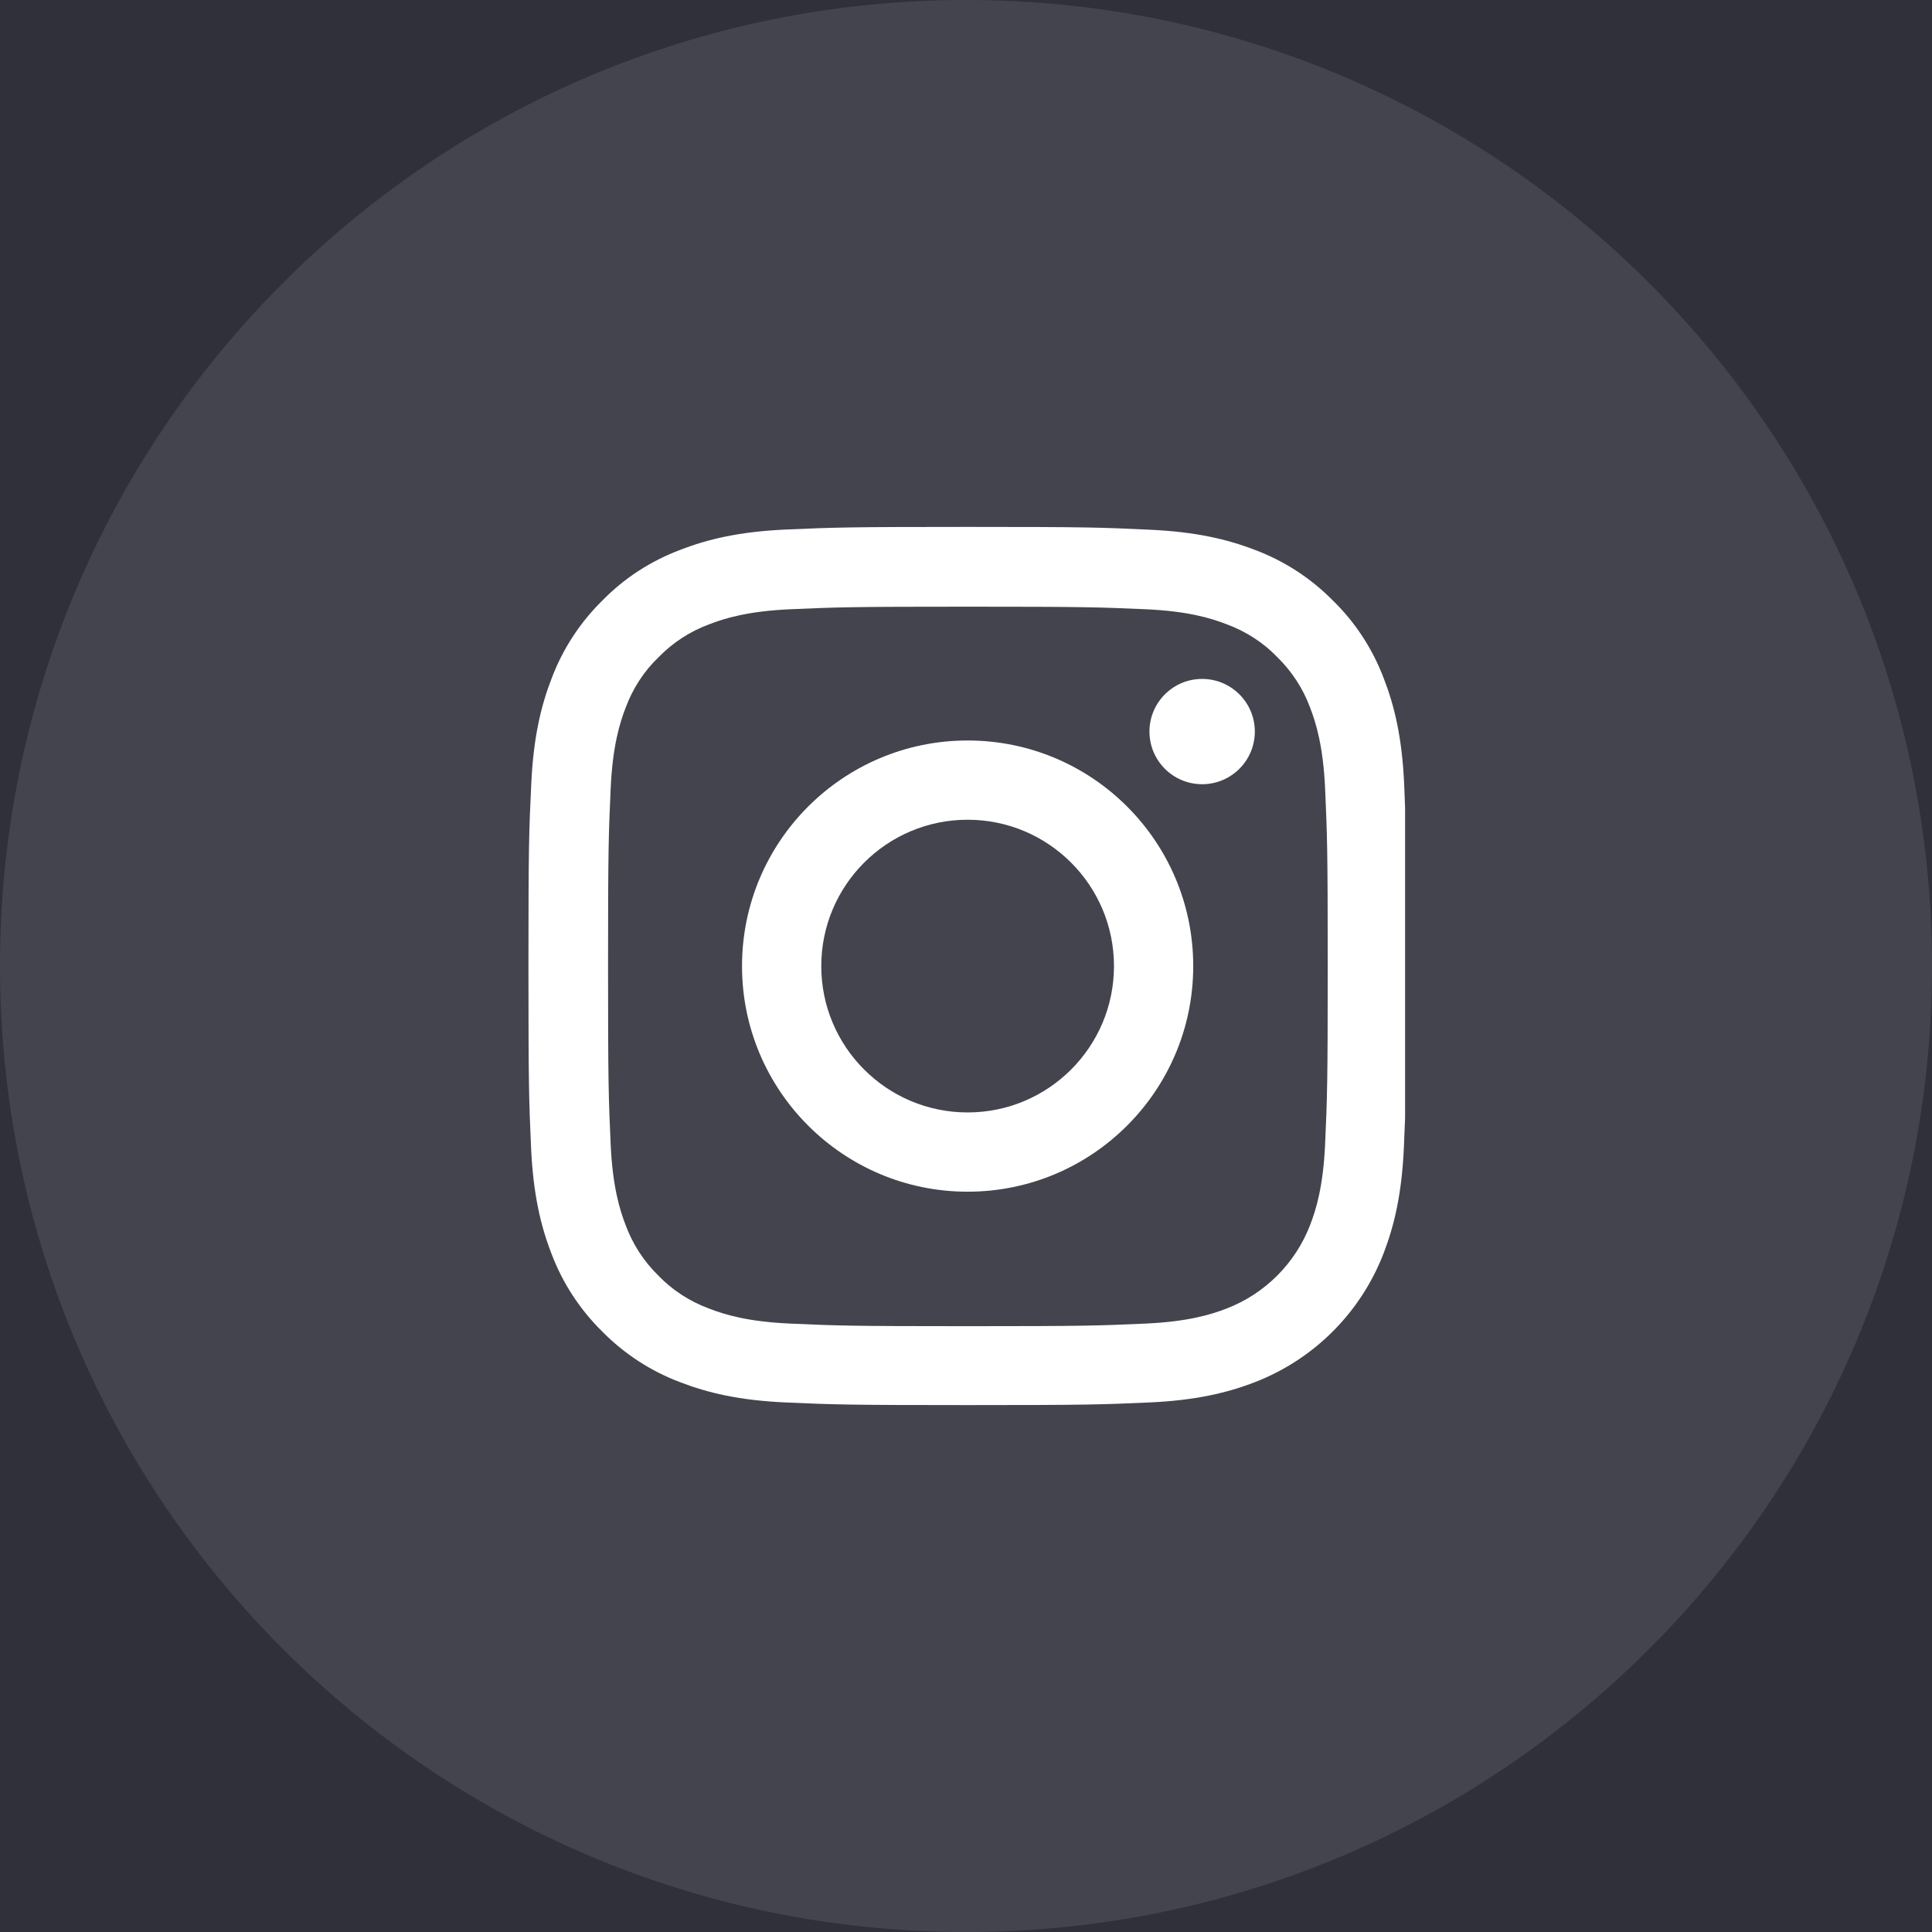
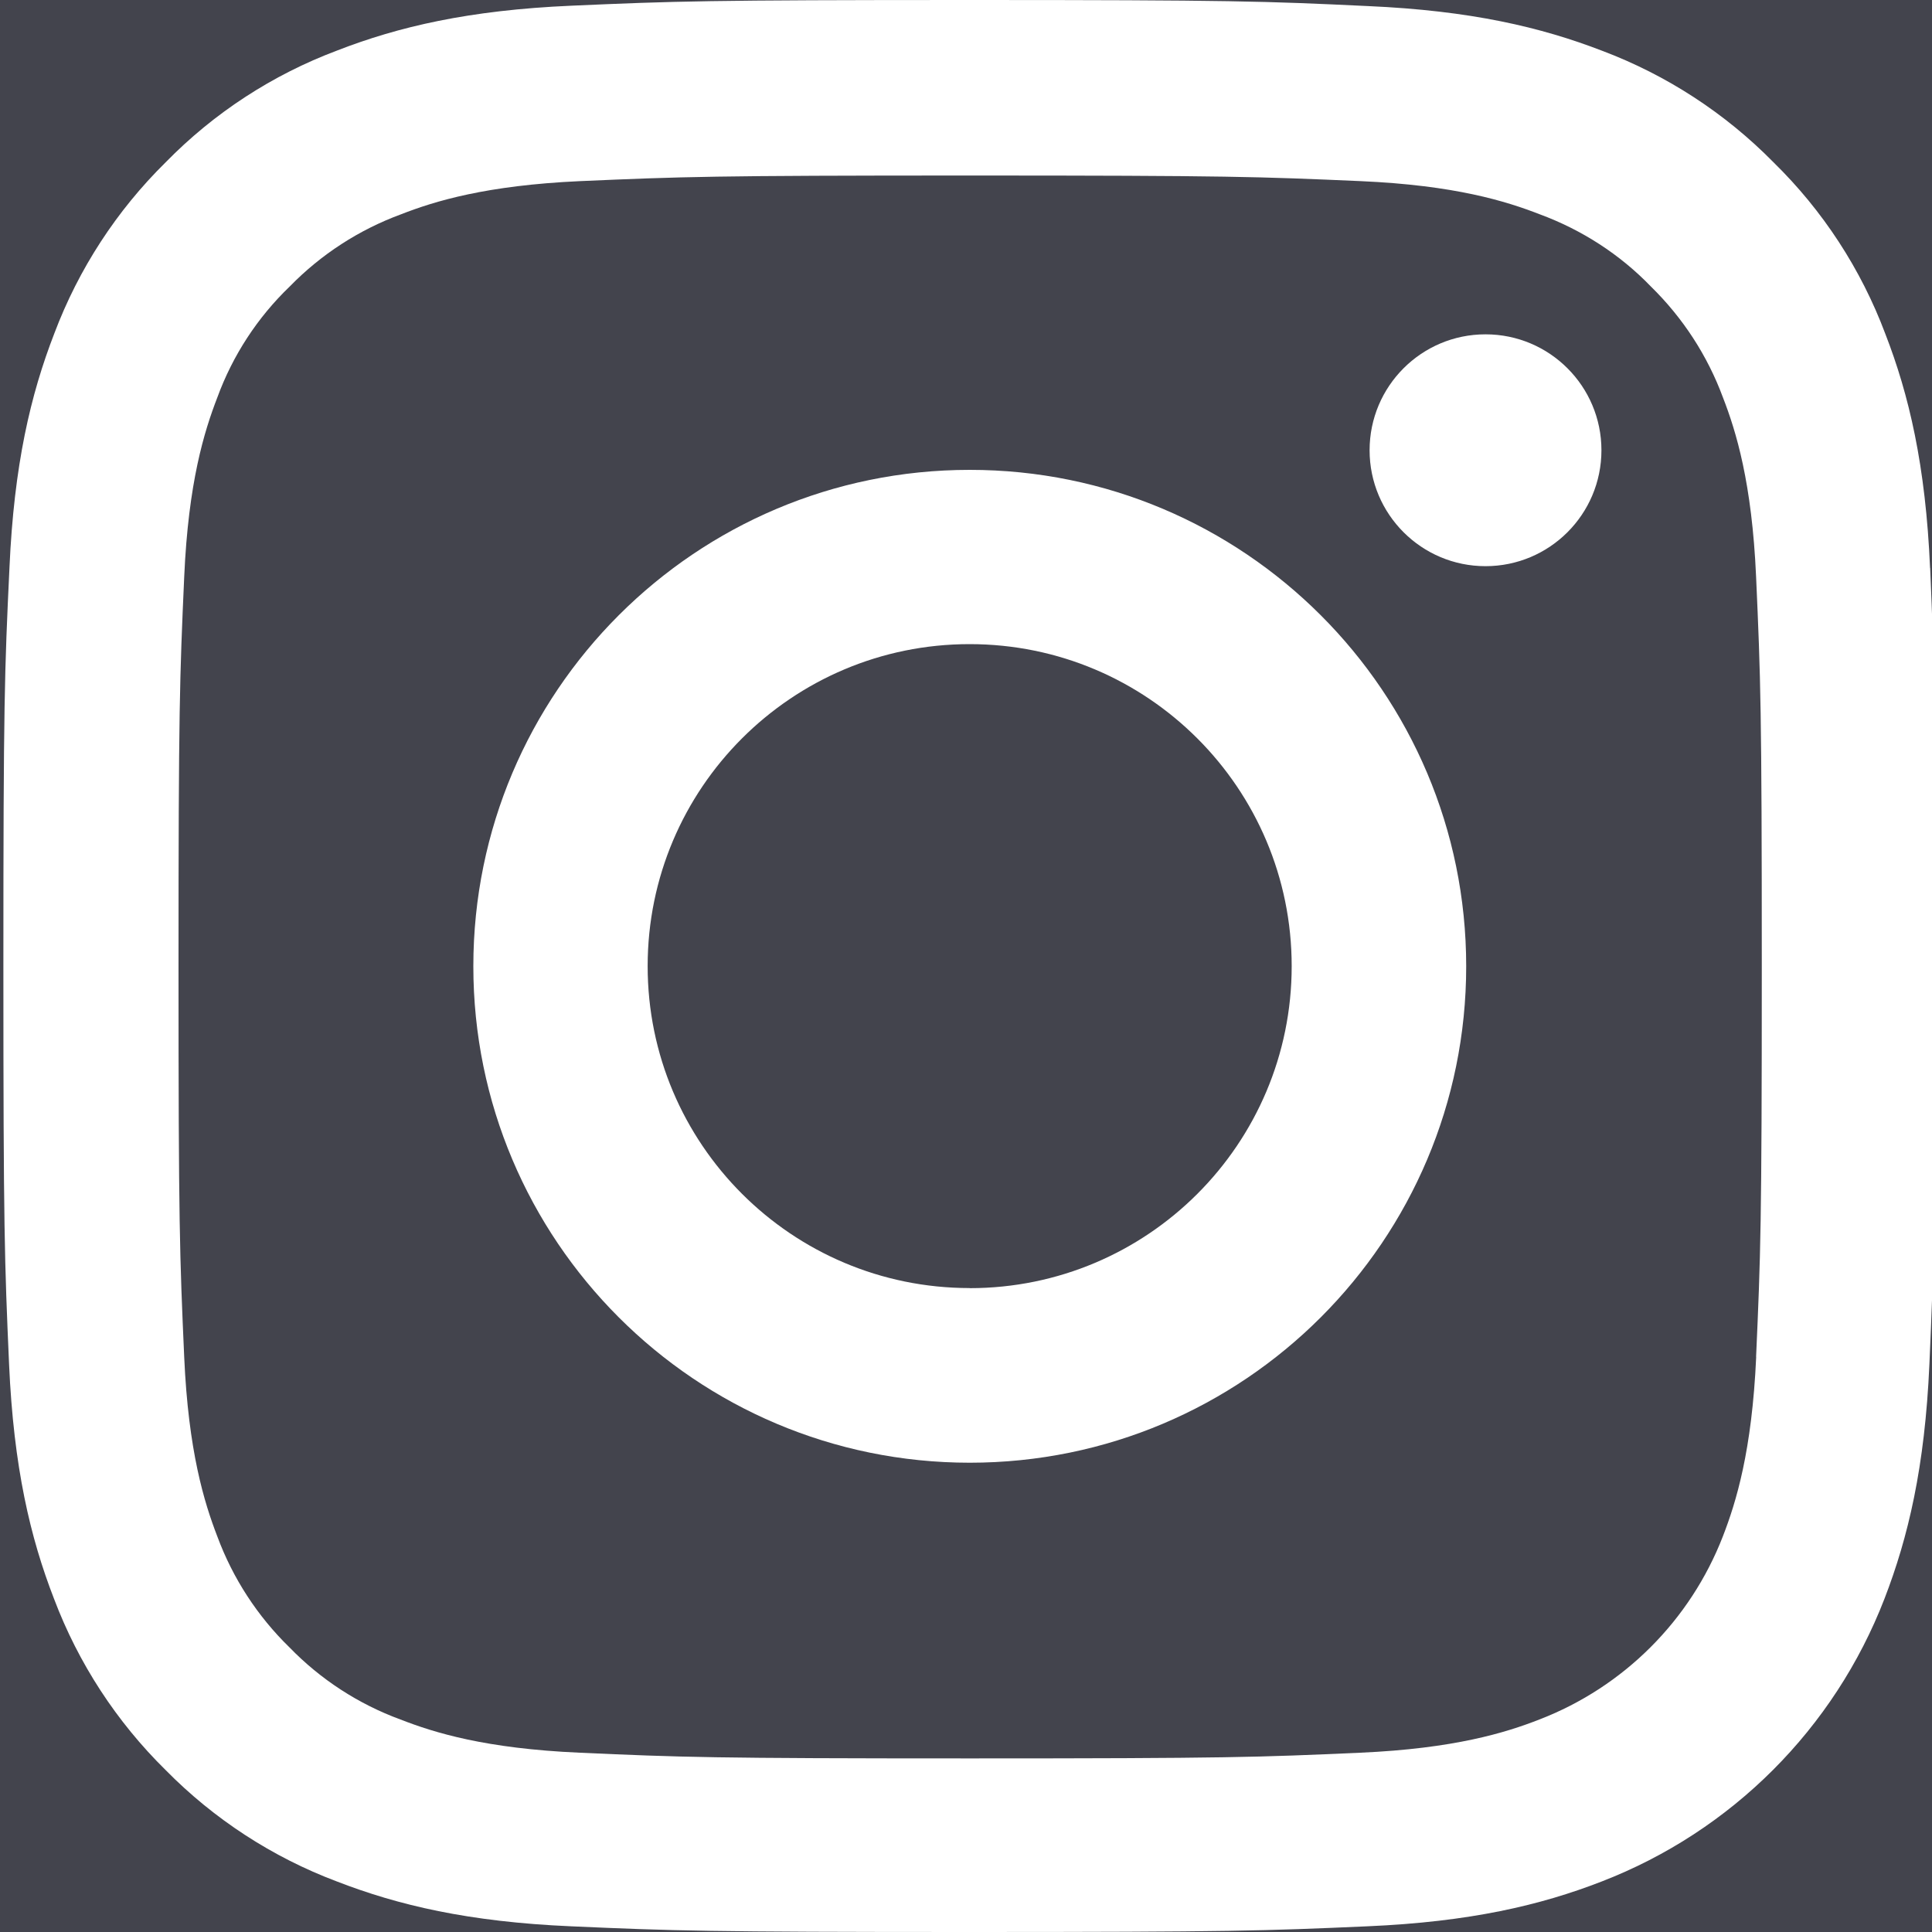
- <svg xmlns="http://www.w3.org/2000/svg" width="44" height="44" viewBox="0 0 44 44" fill="none">
-   <rect width="44" height="44" fill="#E5E5E5" />
-   <g clip-path="url(#clip0_1_293)">
-     <rect width="1600" height="2931" transform="translate(-516 -2787)" fill="white" />
-     <rect x="-516" y="-108" width="1600" height="252" fill="#2F303A" />
-     <path d="M44 22C44 28.075 41.538 33.575 37.556 37.556C33.575 41.538 28.075 44 22 44C15.925 44 10.425 41.538 6.444 37.556C2.462 33.575 0 28.075 0 22C0 15.925 2.462 10.425 6.444 6.444C10.425 2.462 15.925 0 22 0C28.075 0 33.575 2.462 37.556 6.444C41.538 10.425 44 15.925 44 22Z" fill="white" fill-opacity="0.1" />
-     <g clip-path="url(#clip1_1_293)">
-       <path d="M31.98 17.88C31.934 16.817 31.762 16.087 31.516 15.454C31.262 14.782 30.871 14.18 30.359 13.68C29.859 13.172 29.253 12.777 28.589 12.527C27.952 12.281 27.226 12.109 26.163 12.063C25.092 12.012 24.753 12 22.037 12C19.322 12 18.982 12.012 17.915 12.059C16.852 12.105 16.122 12.277 15.489 12.524C14.817 12.777 14.215 13.168 13.715 13.68C13.207 14.18 12.813 14.786 12.563 15.45C12.316 16.087 12.145 16.813 12.098 17.876C12.047 18.947 12.035 19.287 12.035 22.002C12.035 24.717 12.047 25.057 12.094 26.124C12.141 27.186 12.313 27.917 12.559 28.55C12.813 29.222 13.207 29.824 13.715 30.324C14.215 30.832 14.821 31.227 15.485 31.477C16.122 31.723 16.849 31.895 17.911 31.941C18.978 31.988 19.318 32 22.033 32C24.749 32 25.088 31.988 26.155 31.941C27.218 31.895 27.948 31.723 28.581 31.477C29.925 30.957 30.988 29.894 31.508 28.55C31.754 27.913 31.926 27.186 31.973 26.124C32.02 25.057 32.031 24.717 32.031 22.002C32.031 19.287 32.027 18.947 31.98 17.88ZM30.179 26.046C30.136 27.023 29.972 27.55 29.836 27.901C29.5 28.773 28.808 29.464 27.937 29.8C27.585 29.937 27.054 30.101 26.081 30.144C25.026 30.191 24.71 30.203 22.041 30.203C19.373 30.203 19.052 30.191 18.001 30.144C17.024 30.101 16.497 29.937 16.145 29.8C15.712 29.64 15.317 29.386 14.997 29.054C14.665 28.73 14.411 28.339 14.25 27.905C14.114 27.554 13.95 27.023 13.907 26.05C13.86 24.995 13.848 24.678 13.848 22.01C13.848 19.341 13.86 19.021 13.907 17.97C13.95 16.993 14.114 16.466 14.25 16.114C14.411 15.68 14.665 15.286 15.001 14.965C15.325 14.633 15.716 14.379 16.149 14.219C16.501 14.082 17.032 13.918 18.005 13.875C19.06 13.829 19.377 13.817 22.045 13.817C24.717 13.817 25.034 13.829 26.085 13.875C27.062 13.918 27.589 14.082 27.941 14.219C28.374 14.379 28.769 14.633 29.089 14.965C29.421 15.29 29.675 15.68 29.836 16.114C29.972 16.466 30.136 16.997 30.179 17.97C30.226 19.025 30.238 19.341 30.238 22.01C30.238 24.678 30.226 24.991 30.179 26.046Z" fill="white" />
-       <path d="M22.037 16.864C19.201 16.864 16.899 19.165 16.899 22.002C16.899 24.838 19.201 27.14 22.037 27.14C24.874 27.14 27.175 24.838 27.175 22.002C27.175 19.165 24.874 16.864 22.037 16.864ZM22.037 25.335C20.197 25.335 18.704 23.842 18.704 22.002C18.704 20.162 20.197 18.669 22.037 18.669C23.877 18.669 25.37 20.162 25.37 22.002C25.37 23.842 23.877 25.335 22.037 25.335V25.335Z" fill="white" />
-       <path d="M28.578 16.661C28.578 17.323 28.04 17.86 27.378 17.86C26.715 17.86 26.178 17.323 26.178 16.661C26.178 15.999 26.715 15.462 27.378 15.462C28.04 15.462 28.578 15.999 28.578 16.661V16.661Z" fill="white" />
+ <svg xmlns="http://www.w3.org/2000/svg" width="20" height="20" fill="none">
+   <path fill="#E5E5E5" d="M0 0h20v20H0z" />
+   <g clip-path="url(#a)">
+     <path fill="#fff" d="M-528-2799h1600V132H-528z" />
+     <path fill="#2F303A" d="M-528-120h1600v252H-528z" />
+     <path d="M32 10a21.931 21.931 0 0 1-6.444 15.556A21.931 21.931 0 0 1 10 32a21.931 21.931 0 0 1-15.556-6.444A21.931 21.931 0 0 1-12 10 21.931 21.931 0 0 1-5.556-5.556 21.931 21.931 0 0 1 10-12a21.931 21.931 0 0 1 15.556 6.444A21.931 21.931 0 0 1 32 10Z" fill="#fff" fill-opacity=".1" />
+     <g clip-path="url(#b)" fill="#fff">
+       <path d="M19.98 5.88c-.046-1.063-.218-1.793-.464-2.426a4.88 4.88 0 0 0-1.157-1.774 4.922 4.922 0 0 0-1.77-1.153C15.952.281 15.226.11 14.163.063 13.093.012 12.753 0 10.037 0 7.322 0 6.982.012 5.915.059 4.853.105 4.122.277 3.49.523A4.88 4.88 0 0 0 1.715 1.68 4.924 4.924 0 0 0 .563 3.45C.316 4.087.145 4.813.098 5.876c-.051 1.07-.063 1.41-.063 4.126 0 2.715.012 3.055.059 4.122.047 1.063.219 1.793.465 2.426a4.932 4.932 0 0 0 1.156 1.774c.5.508 1.106.902 1.77 1.152.637.247 1.364.419 2.426.465 1.067.047 1.407.059 4.122.059 2.716 0 3.056-.012 4.122-.059 1.063-.046 1.793-.218 2.426-.464a5.116 5.116 0 0 0 2.927-2.927c.246-.637.418-1.364.465-2.426.047-1.067.058-1.407.058-4.122s-.004-3.055-.05-4.122Zm-1.8 8.166c-.044.977-.208 1.504-.344 1.856a3.318 3.318 0 0 1-1.9 1.898c-.35.137-.882.301-1.855.344-1.055.047-1.371.059-4.04.059-2.668 0-2.989-.012-4.04-.059-.977-.043-1.504-.207-1.856-.344a3.077 3.077 0 0 1-1.148-.746 3.11 3.11 0 0 1-.747-1.148c-.136-.352-.3-.883-.343-1.856-.047-1.055-.059-1.372-.059-4.04 0-2.669.012-2.99.059-4.04.043-.977.207-1.504.343-1.856A3.04 3.04 0 0 1 3 2.965a3.105 3.105 0 0 1 1.15-.746c.35-.137.882-.3 1.855-.344 1.055-.046 1.372-.058 4.04-.058 2.672 0 2.989.012 4.04.058.977.043 1.504.207 1.856.344.433.16.828.414 1.148.746.332.325.586.715.747 1.15.136.35.3.882.343 1.855.047 1.055.059 1.371.059 4.04 0 2.668-.012 2.98-.059 4.036Z" />
+       <path d="M10.037 4.864A5.139 5.139 0 0 0 4.9 10.002a5.139 5.139 0 1 0 5.138-5.138Zm0 8.47a3.333 3.333 0 1 1 .001-6.666 3.333 3.333 0 0 1 0 6.667ZM16.578 4.661a1.2 1.2 0 1 1-2.4 0 1.2 1.2 0 0 1 2.4 0Z" />
    </g>
  </g>
  <defs>
-     <clipPath id="clip0_1_293">
-       <rect width="1600" height="2931" fill="white" transform="translate(-516 -2787)" />
+     <clipPath id="a">
+       <path fill="#fff" transform="translate(-528 -2799)" d="M0 0h1600v2931H0z" />
    </clipPath>
-     <clipPath id="clip1_1_293">
-       <rect width="20" height="20" fill="white" transform="translate(12 12)" />
+     <clipPath id="b">
+       <path fill="#fff" d="M0 0h20v20H0z" />
    </clipPath>
  </defs>
</svg>
